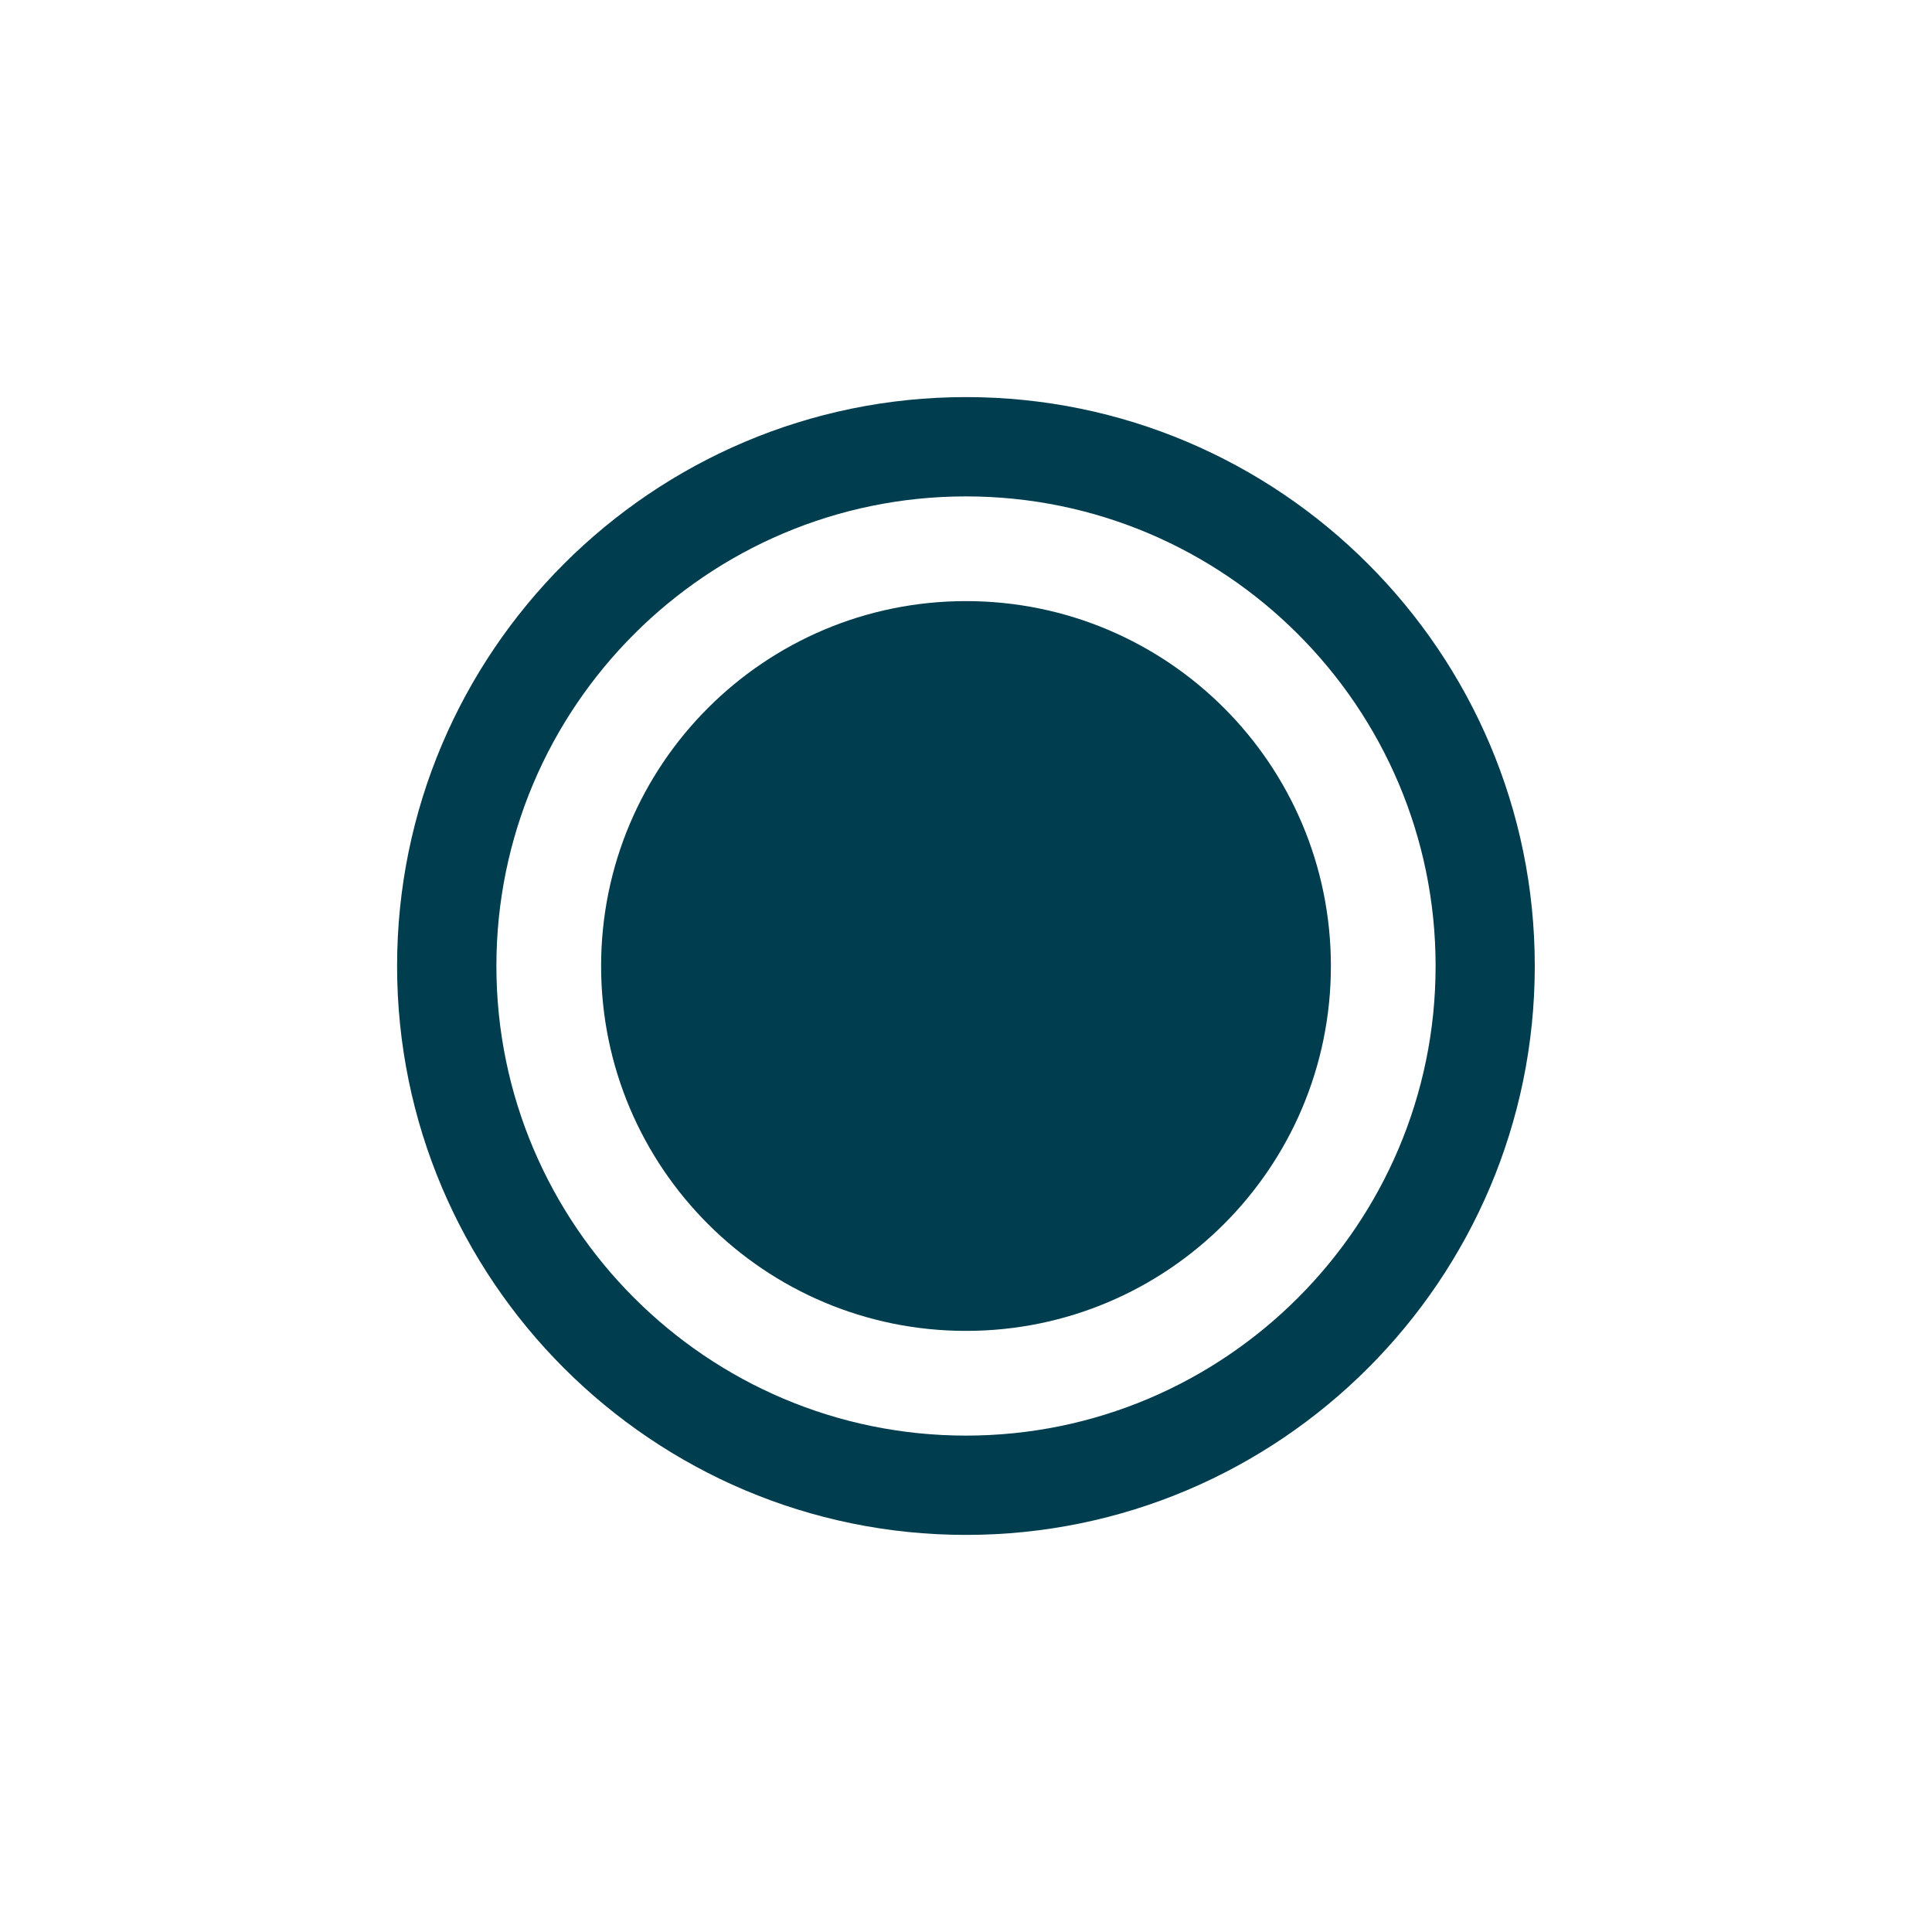
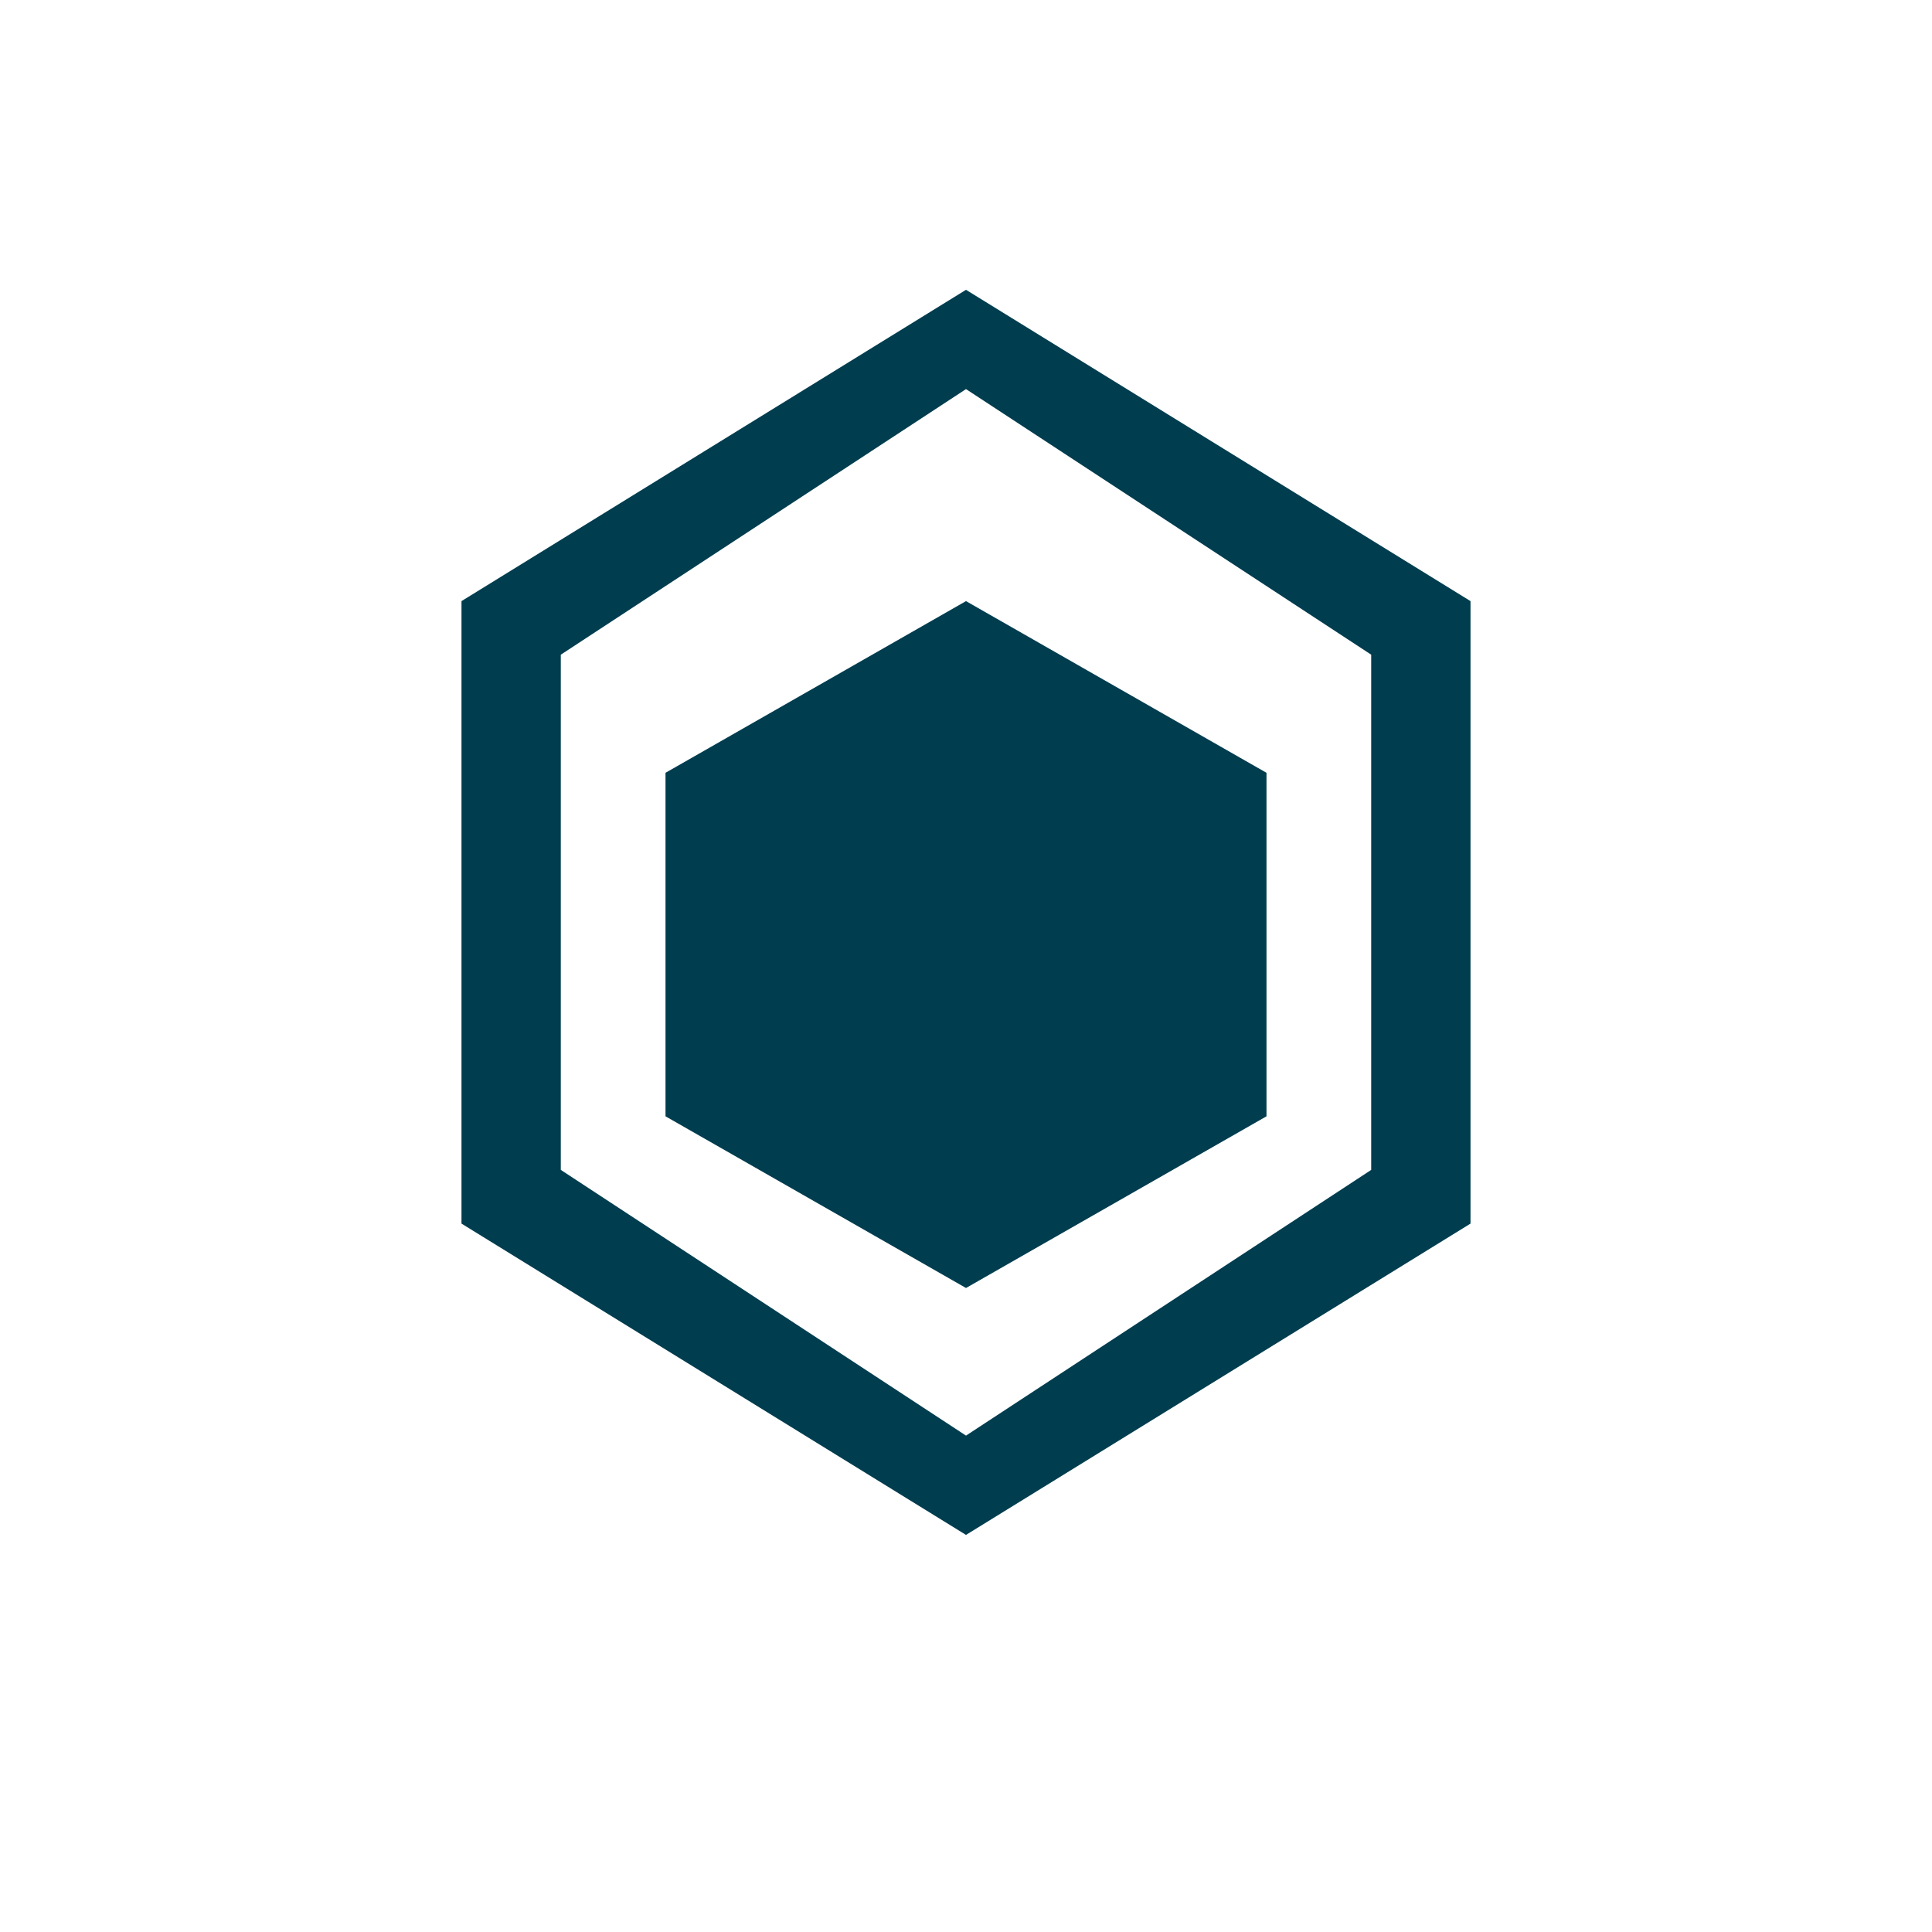
<svg xmlns="http://www.w3.org/2000/svg" version="1.1" id="Layer_1" x="0px" y="0px" viewBox="0 0 150 150" style="enable-background:new 0 0 150 150;" xml:space="preserve">
  <style type="text/css">
	.st0{fill:#003D4F;}
</style>
-   <circle class="st0" cx="75" cy="75" r="28.33" />
-   <path class="st0" d="M75,119.17c-24.35,0-44.17-19.81-44.17-44.17S50.65,30.83,75,30.83c24.35,0,44.16,19.81,44.16,44.17  S99.35,119.17,75,119.17z M75,38.54C54.9,38.54,38.54,54.9,38.54,75S54.9,111.46,75,111.46S111.46,95.1,111.46,75  S95.11,38.54,75,38.54z" />
+   <path class="st0" d="M75 46.67L98.33 60v26.67L75 100L51.67 86.67V60L75 46.67z" />
+   <path class="st0" d="M75,119.17L35.83,95V46.67L75,22.5l39.17,24.17V95L75,119.17z M43.54,90.83L75,111.46l31.46-20.63V50.83L75,30.21  L43.54,50.83V90.83z" />
</svg>
